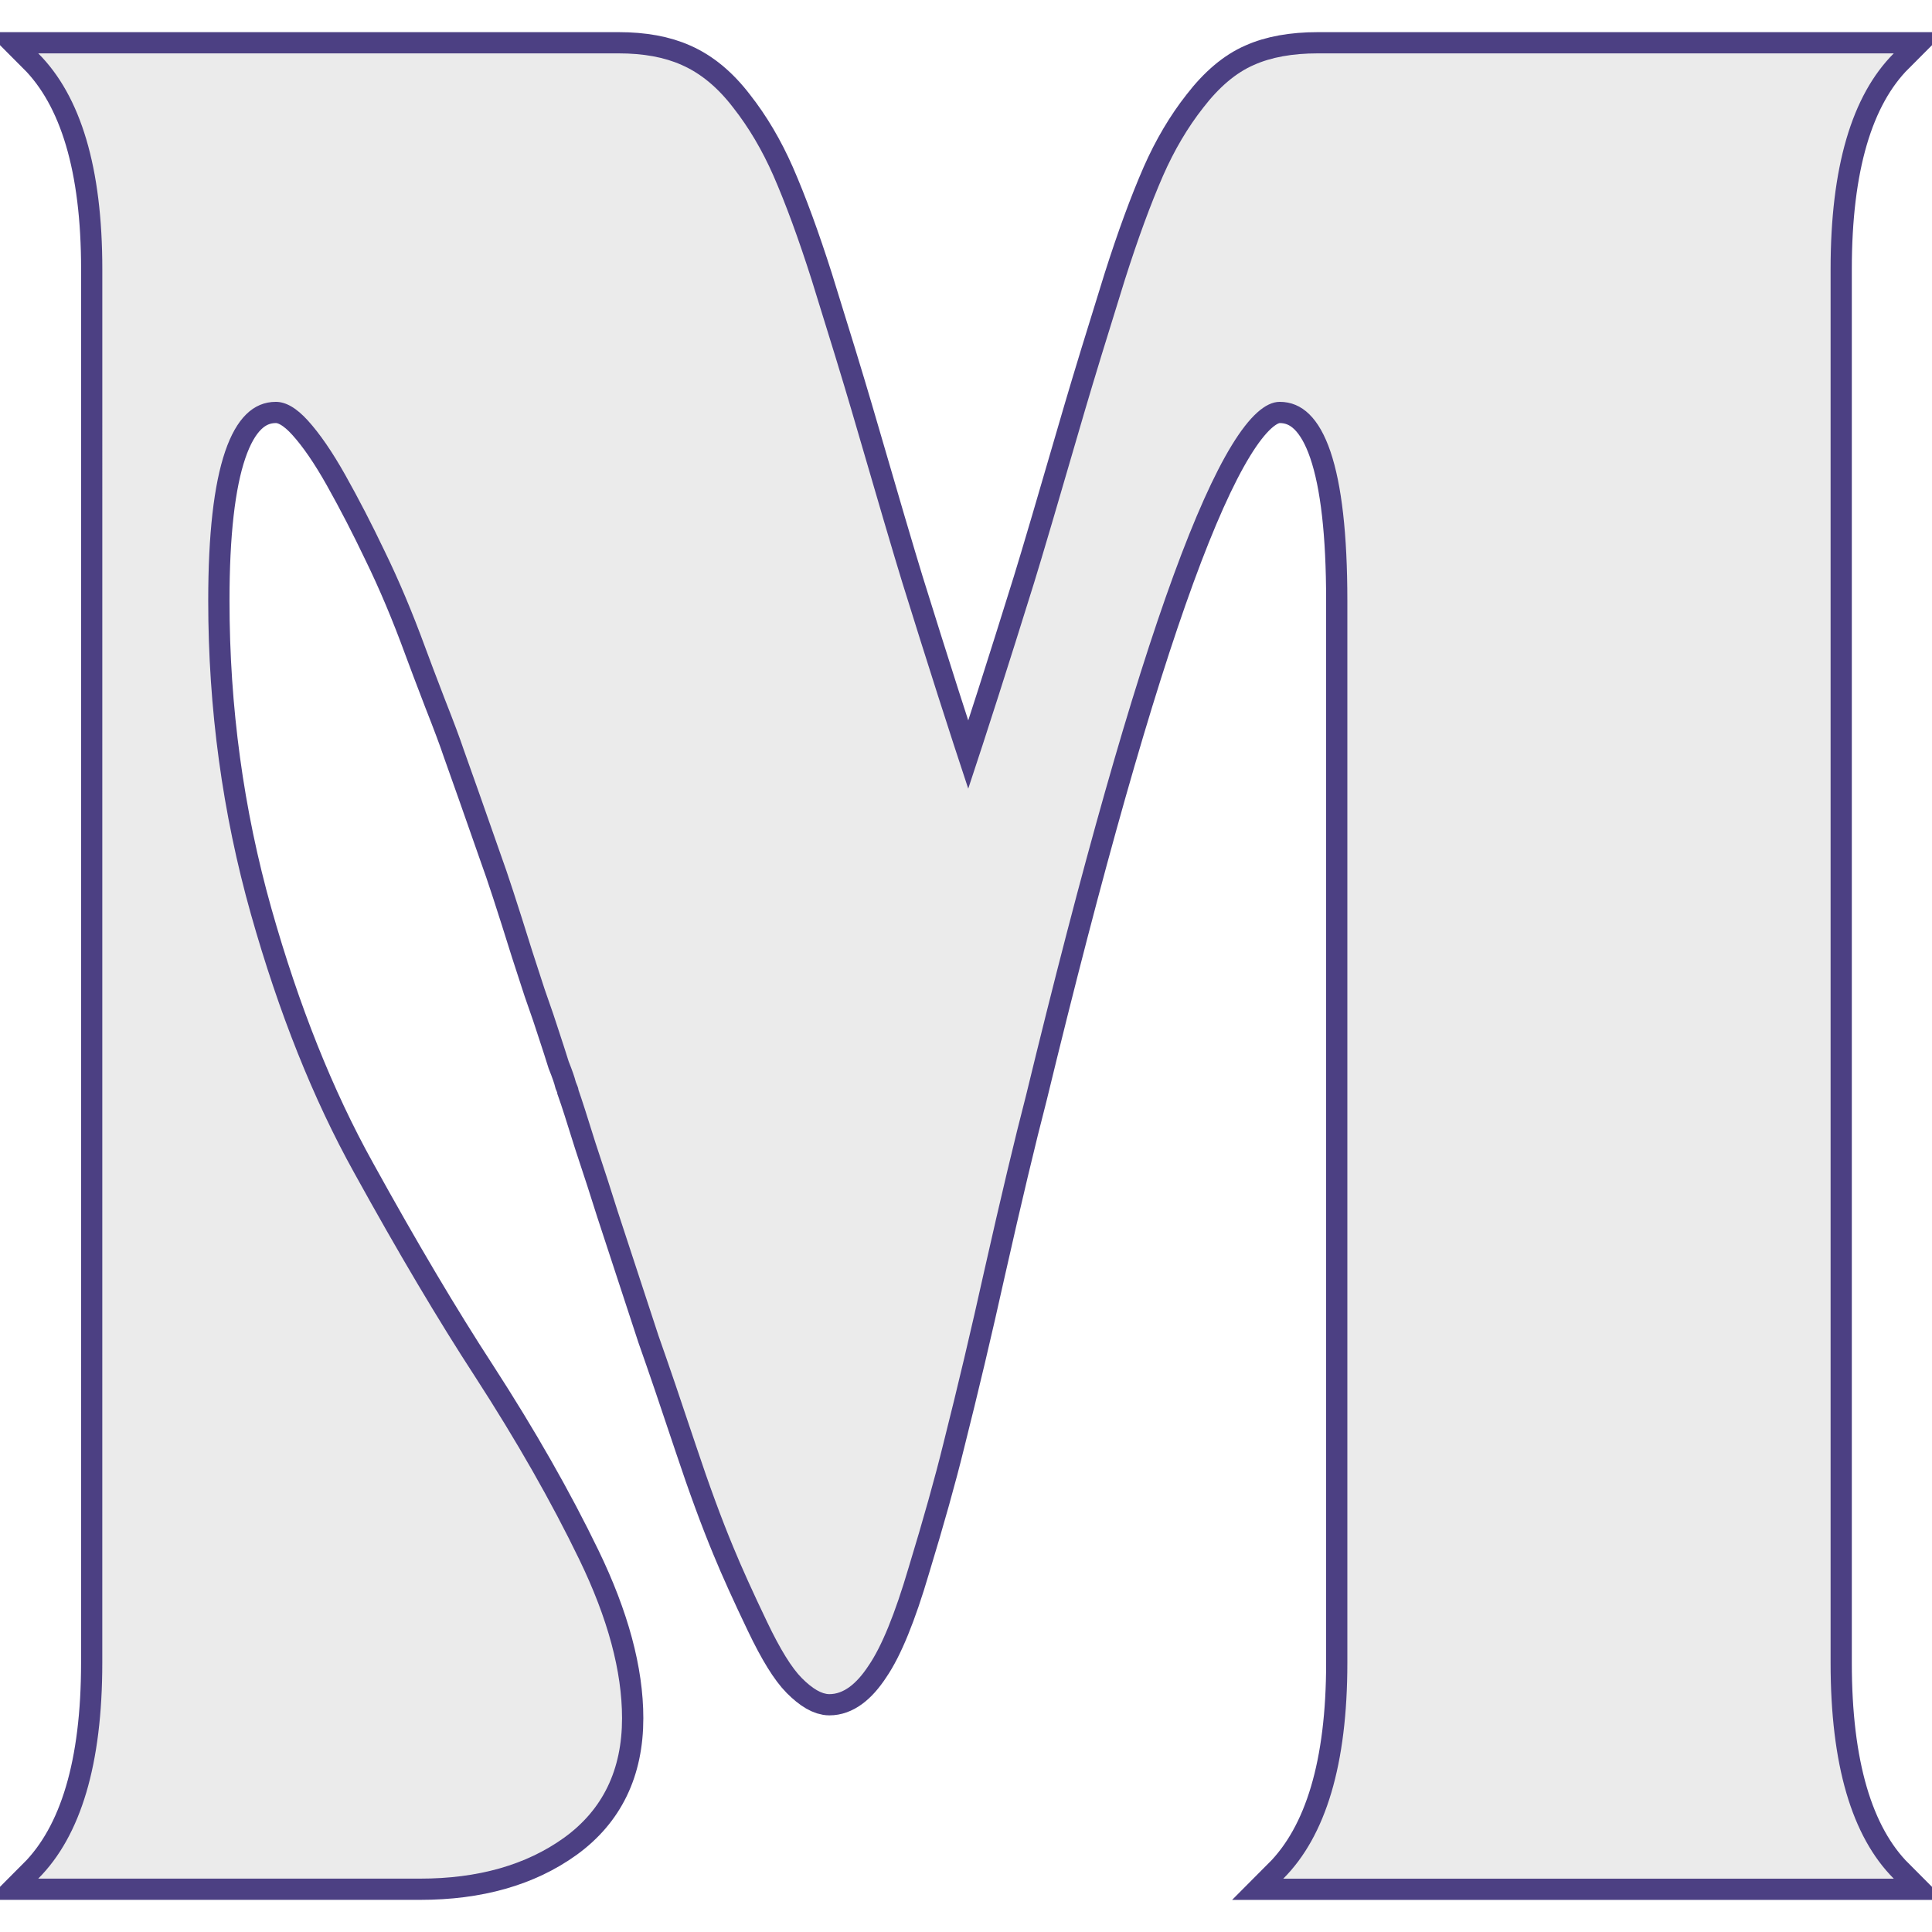
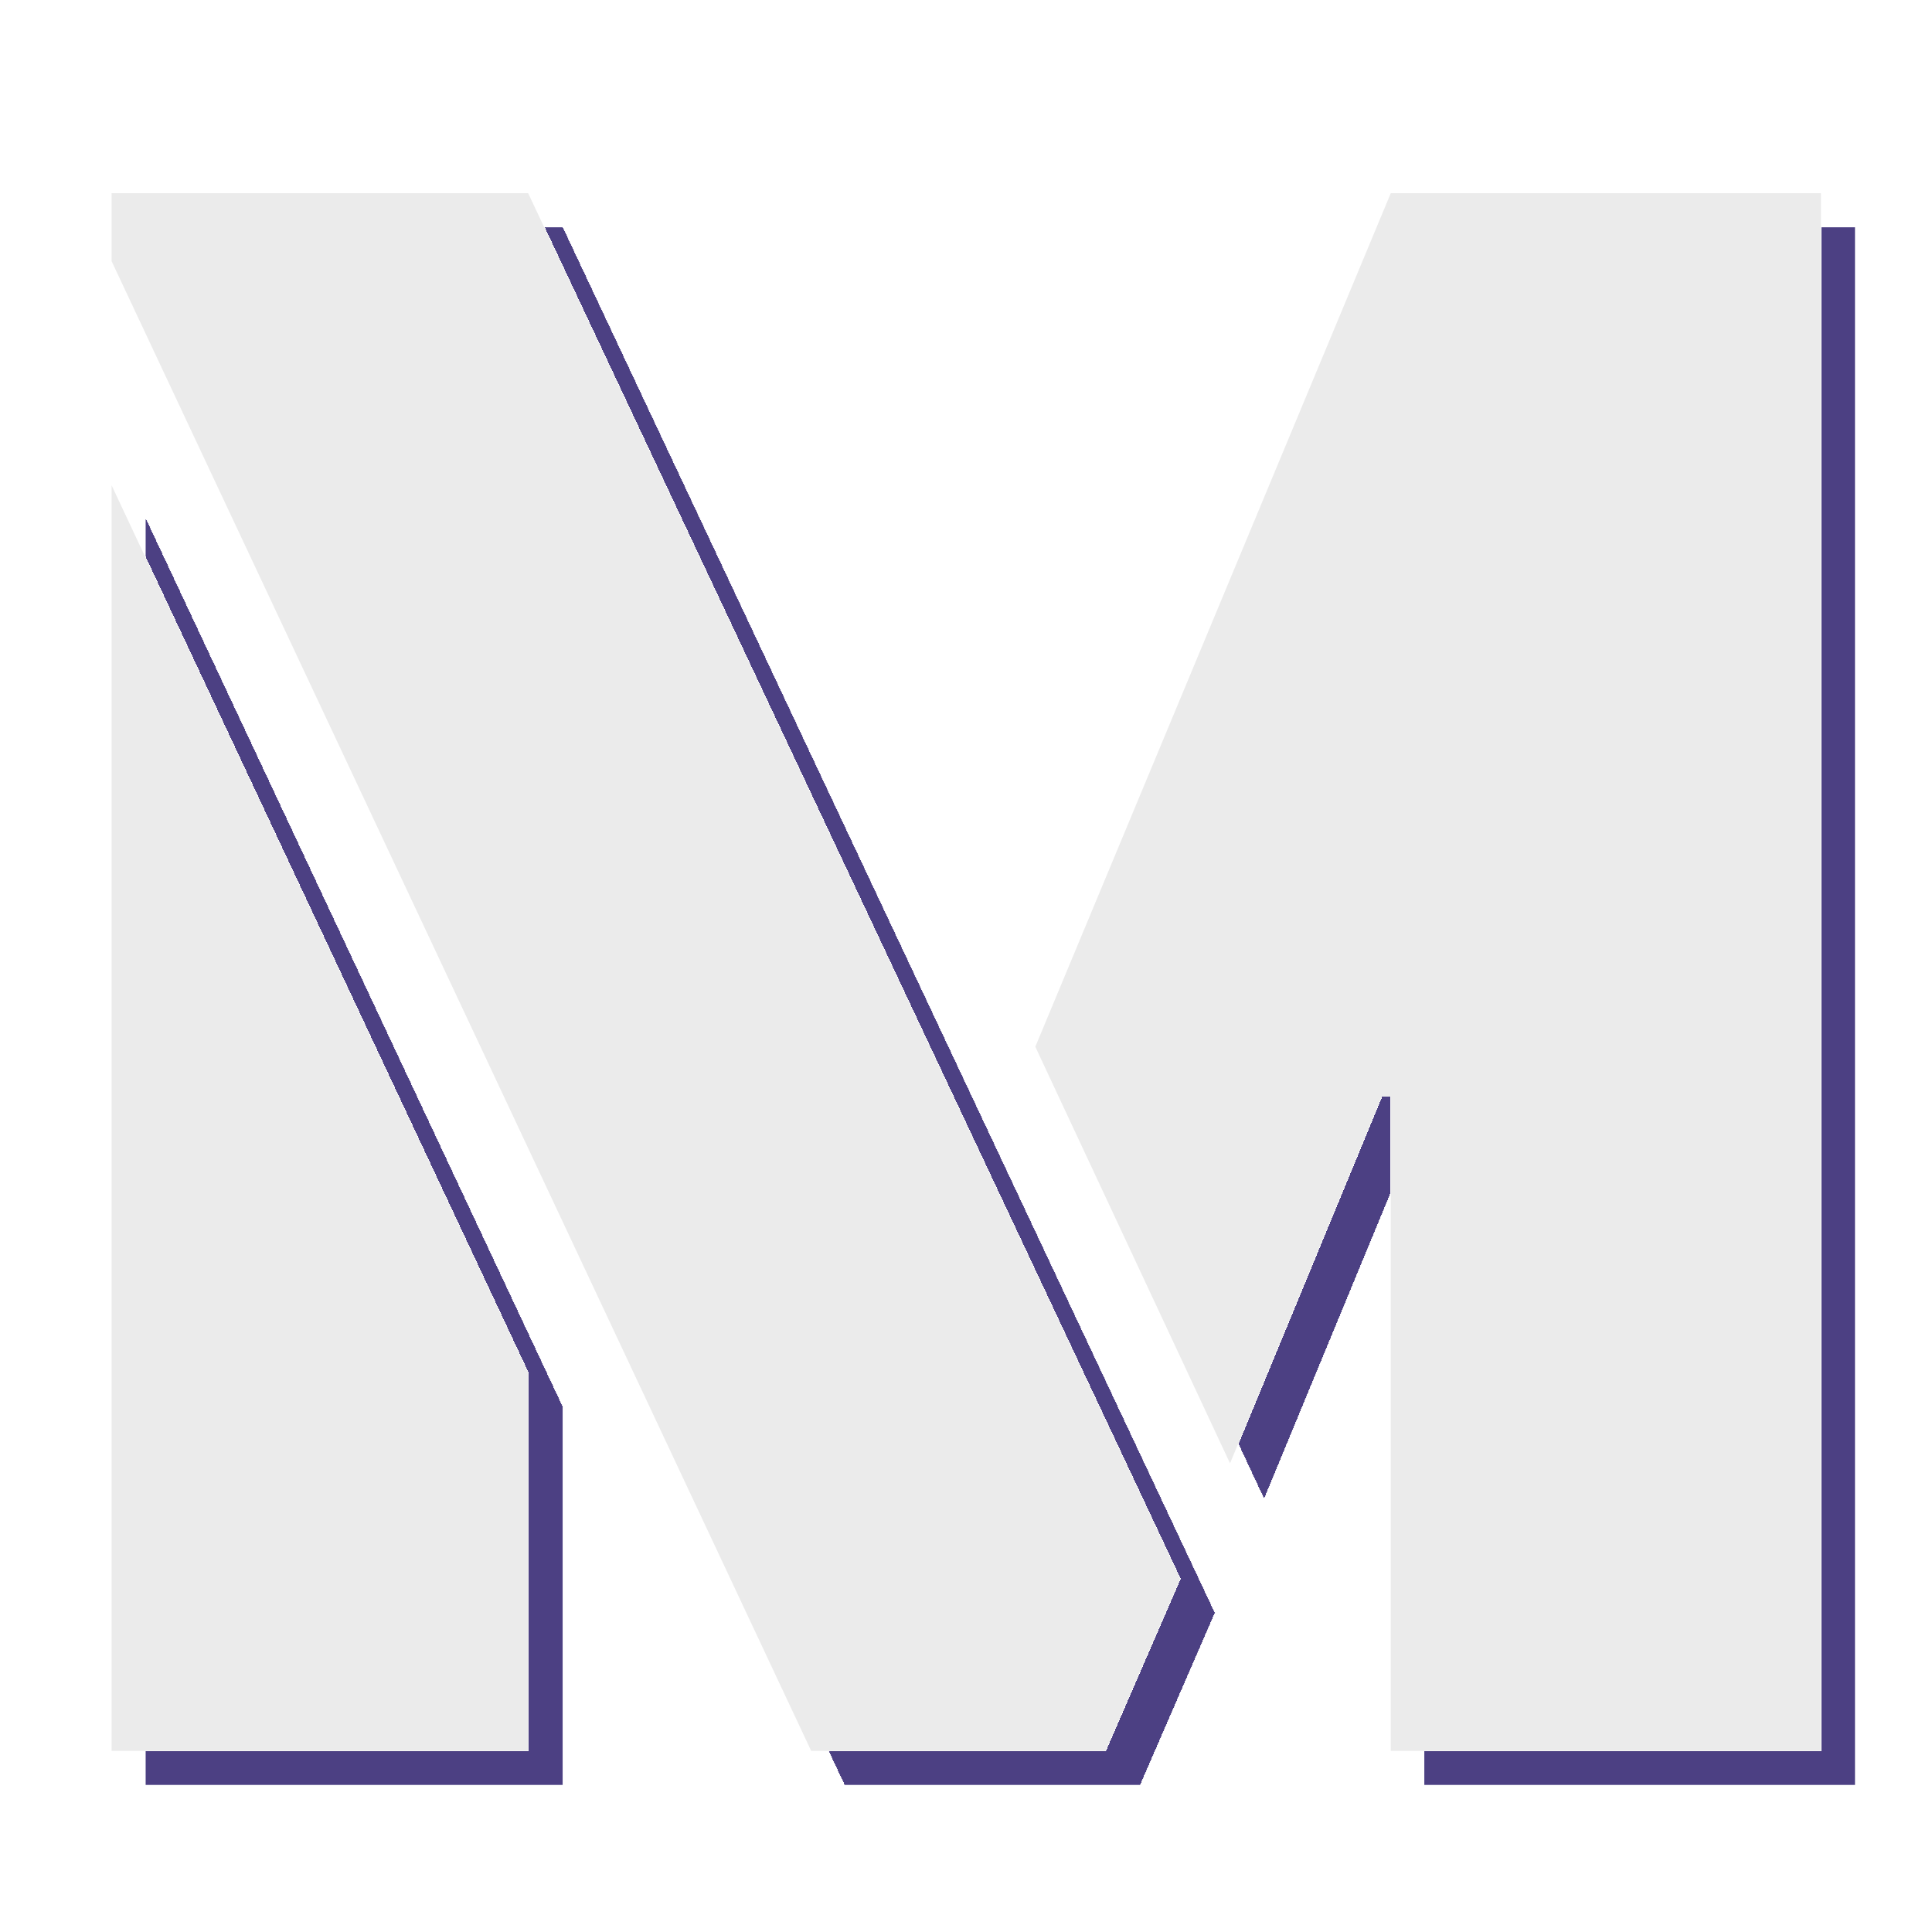
- <svg xmlns="http://www.w3.org/2000/svg" width="67.733mm" height="67.733mm" viewBox="0 0 67.733 67.733" version="1.1" id="svg1">
-   <defs id="defs1" />
-   <g id="layer1">
-     <path style="font-size:38.667px;line-height:5;font-family:'TAN - NIMBUS';-inkscape-font-specification:'TAN - NIMBUS, Normal';text-align:center;text-anchor:middle;fill:none;fill-rule:evenodd;stroke:#4c4083;stroke-width:1.488;stroke-dasharray:none;paint-order:markers stroke fill" d="m 3.587,9.432 q 0,-5.312 -2.246,-7.561 H 21.683 q 1.31,0 2.215,0.406 0.998,0.437 1.81,1.5 0.811,1.031 1.404,2.375 0.655,1.5 1.342,3.656 0.936,3 1.404,4.593 1.373,4.718 1.778,6.03 1.342,4.312 2.309,7.218 0.967,-2.906 2.309,-7.218 0.406,-1.312 1.778,-6.03 0.468,-1.594 1.404,-4.593 0.686,-2.156 1.342,-3.656 0.593,-1.344 1.404,-2.375 0.842,-1.094 1.778,-1.5 0.905,-0.406 2.246,-0.406 H 66.393 Q 64.178,4.089 64.178,9.432 V 58.301 q 0,5.343 2.215,7.562 H 44.99 q 2.246,-2.25 2.246,-7.562 V 21.056 q 0,-6.968 -2.371,-6.968 -2.995,0 -8.892,24.309 -0.593,2.281 -1.466,6.155 -0.686,3.093 -1.435,6.062 -0.437,1.781 -1.217,4.343 -0.718,2.437 -1.404,3.437 -0.655,1 -1.373,1 -0.406,0 -0.967,-0.562 -0.53,-0.531 -1.217,-1.968 -0.749,-1.562 -1.186,-2.625 -0.624,-1.5 -1.31,-3.562 -0.78,-2.343 -1.31,-3.843 -0.063,-0.187 -1.435,-4.374 -0.312,-1 -0.78,-2.406 -0.437,-1.406 -0.593,-1.844 0,-0.063 -0.094,-0.281 -0.062,-0.25 -0.25,-0.719 -0.156,-0.5 -0.312,-0.969 -0.187,-0.594 -0.53,-1.562 -0.312,-0.969 -0.437,-1.344 -0.78,-2.5 -1.092,-3.343 -0.874,-2.5 -1.31,-3.718 -0.187,-0.562 -0.655,-1.75 -0.468,-1.219 -0.686,-1.812 -0.686,-1.875 -1.435,-3.406 -0.655,-1.375 -1.373,-2.656 -0.686,-1.219 -1.31,-1.906 -0.593,-0.656 -1.123,-0.656 -2.371,0 -2.371,6.968 0,5.687 1.498,10.999 1.466,5.187 3.619,9.061 2.309,4.187 4.243,7.155 2.184,3.375 3.65,6.405 1.498,3.093 1.498,5.562 0,2.718 -2.028,4.187 -1.997,1.437 -5.054,1.437 H 1.34 q 2.246,-2.25 2.246,-7.562 z" id="path7-7" aria-label="M" />
-     <path style="font-size:38.667px;line-height:5;font-family:'TAN - NIMBUS';-inkscape-font-specification:'TAN - NIMBUS, Normal';text-align:center;text-anchor:middle;fill:#ebebeb;fill-opacity:1;fill-rule:evenodd;stroke:none;stroke-width:2.315;paint-order:markers stroke fill" d="m 3.587,9.432 q 0,-5.312 -2.246,-7.561 H 21.683 q 1.31,0 2.215,0.406 0.998,0.437 1.81,1.5 0.811,1.031 1.404,2.375 0.655,1.5 1.342,3.656 0.936,3 1.404,4.593 1.373,4.718 1.778,6.03 1.342,4.312 2.309,7.218 0.967,-2.906 2.309,-7.218 0.406,-1.312 1.778,-6.03 0.468,-1.594 1.404,-4.593 0.686,-2.156 1.342,-3.656 0.593,-1.344 1.404,-2.375 0.842,-1.094 1.778,-1.5 0.905,-0.406 2.246,-0.406 H 66.393 Q 64.178,4.089 64.178,9.432 V 58.301 q 0,5.343 2.215,7.562 H 44.99 q 2.246,-2.25 2.246,-7.562 V 21.056 q 0,-6.968 -2.371,-6.968 -2.995,0 -8.892,24.309 -0.593,2.281 -1.466,6.155 -0.686,3.093 -1.435,6.062 -0.437,1.781 -1.217,4.343 -0.718,2.437 -1.404,3.437 -0.655,1 -1.373,1 -0.406,0 -0.967,-0.562 -0.53,-0.531 -1.217,-1.968 -0.749,-1.562 -1.186,-2.625 -0.624,-1.5 -1.31,-3.562 -0.78,-2.343 -1.31,-3.843 -0.063,-0.187 -1.435,-4.374 -0.312,-1 -0.78,-2.406 -0.437,-1.406 -0.593,-1.843 0,-0.063 -0.094,-0.281 -0.062,-0.25 -0.25,-0.719 -0.156,-0.5 -0.312,-0.969 -0.187,-0.594 -0.53,-1.562 -0.312,-0.969 -0.437,-1.344 Q 17.877,30.836 17.565,29.992 16.691,27.493 16.254,26.274 16.067,25.711 15.599,24.524 15.131,23.306 14.913,22.712 14.226,20.837 13.477,19.306 12.822,17.931 12.104,16.65 11.418,15.432 10.794,14.744 10.201,14.088 9.671,14.088 q -2.371,0 -2.371,6.968 0,5.687 1.498,10.999 1.466,5.187 3.619,9.061 2.309,4.187 4.243,7.155 2.184,3.375 3.65,6.405 1.498,3.093 1.498,5.562 0,2.718 -2.028,4.187 -1.997,1.437 -5.054,1.437 H 1.34 q 2.246,-2.25 2.246,-7.562 z" id="text1-1" aria-label="M" />
+ <svg xmlns="http://www.w3.org/2000/svg" width="256" height="256" viewBox="0 0 256 256" fill="none">
+   <g filter="url(#filter0_d_4047_49)">
+     <path d="M14.785 34.6V25.6H69.985L156.385 209.2L146.485 232H107.485L14.785 34.6ZM184.285 145.3H183.085L162.985 193.9L137.185 138.7L184.285 25.6H241.285V232H184.285V145.3ZM14.785 64.3L69.985 181.9V232H14.785V64.3Z" fill="#EBEBEB" />
  </g>
+   <defs>
+     <filter id="filter0_d_4047_49" x="14.785" y="25.6" width="231.011" height="210.911" filterUnits="userSpaceOnUse" color-interpolation-filters="sRGB">
+       <feFlood flood-opacity="0" result="BackgroundImageFix" />
+       <feColorMatrix in="SourceAlpha" type="matrix" values="0 0 0 0 0 0 0 0 0 0 0 0 0 0 0 0 0 0 127 0" result="hardAlpha" />
+       <feOffset dx="4.511" dy="4.511" />
+       <feComposite in2="hardAlpha" operator="out" />
+       <feColorMatrix type="matrix" values="0 0 0 0 0.298 0 0 0 0 0.251 0 0 0 0 0.514 0 0 0 1 0" />
+       <feBlend mode="normal" in2="BackgroundImageFix" result="effect1_dropShadow_4047_49" />
+       <feBlend mode="normal" in="SourceGraphic" in2="effect1_dropShadow_4047_49" result="shape" />
+     </filter>
+   </defs>
</svg>
